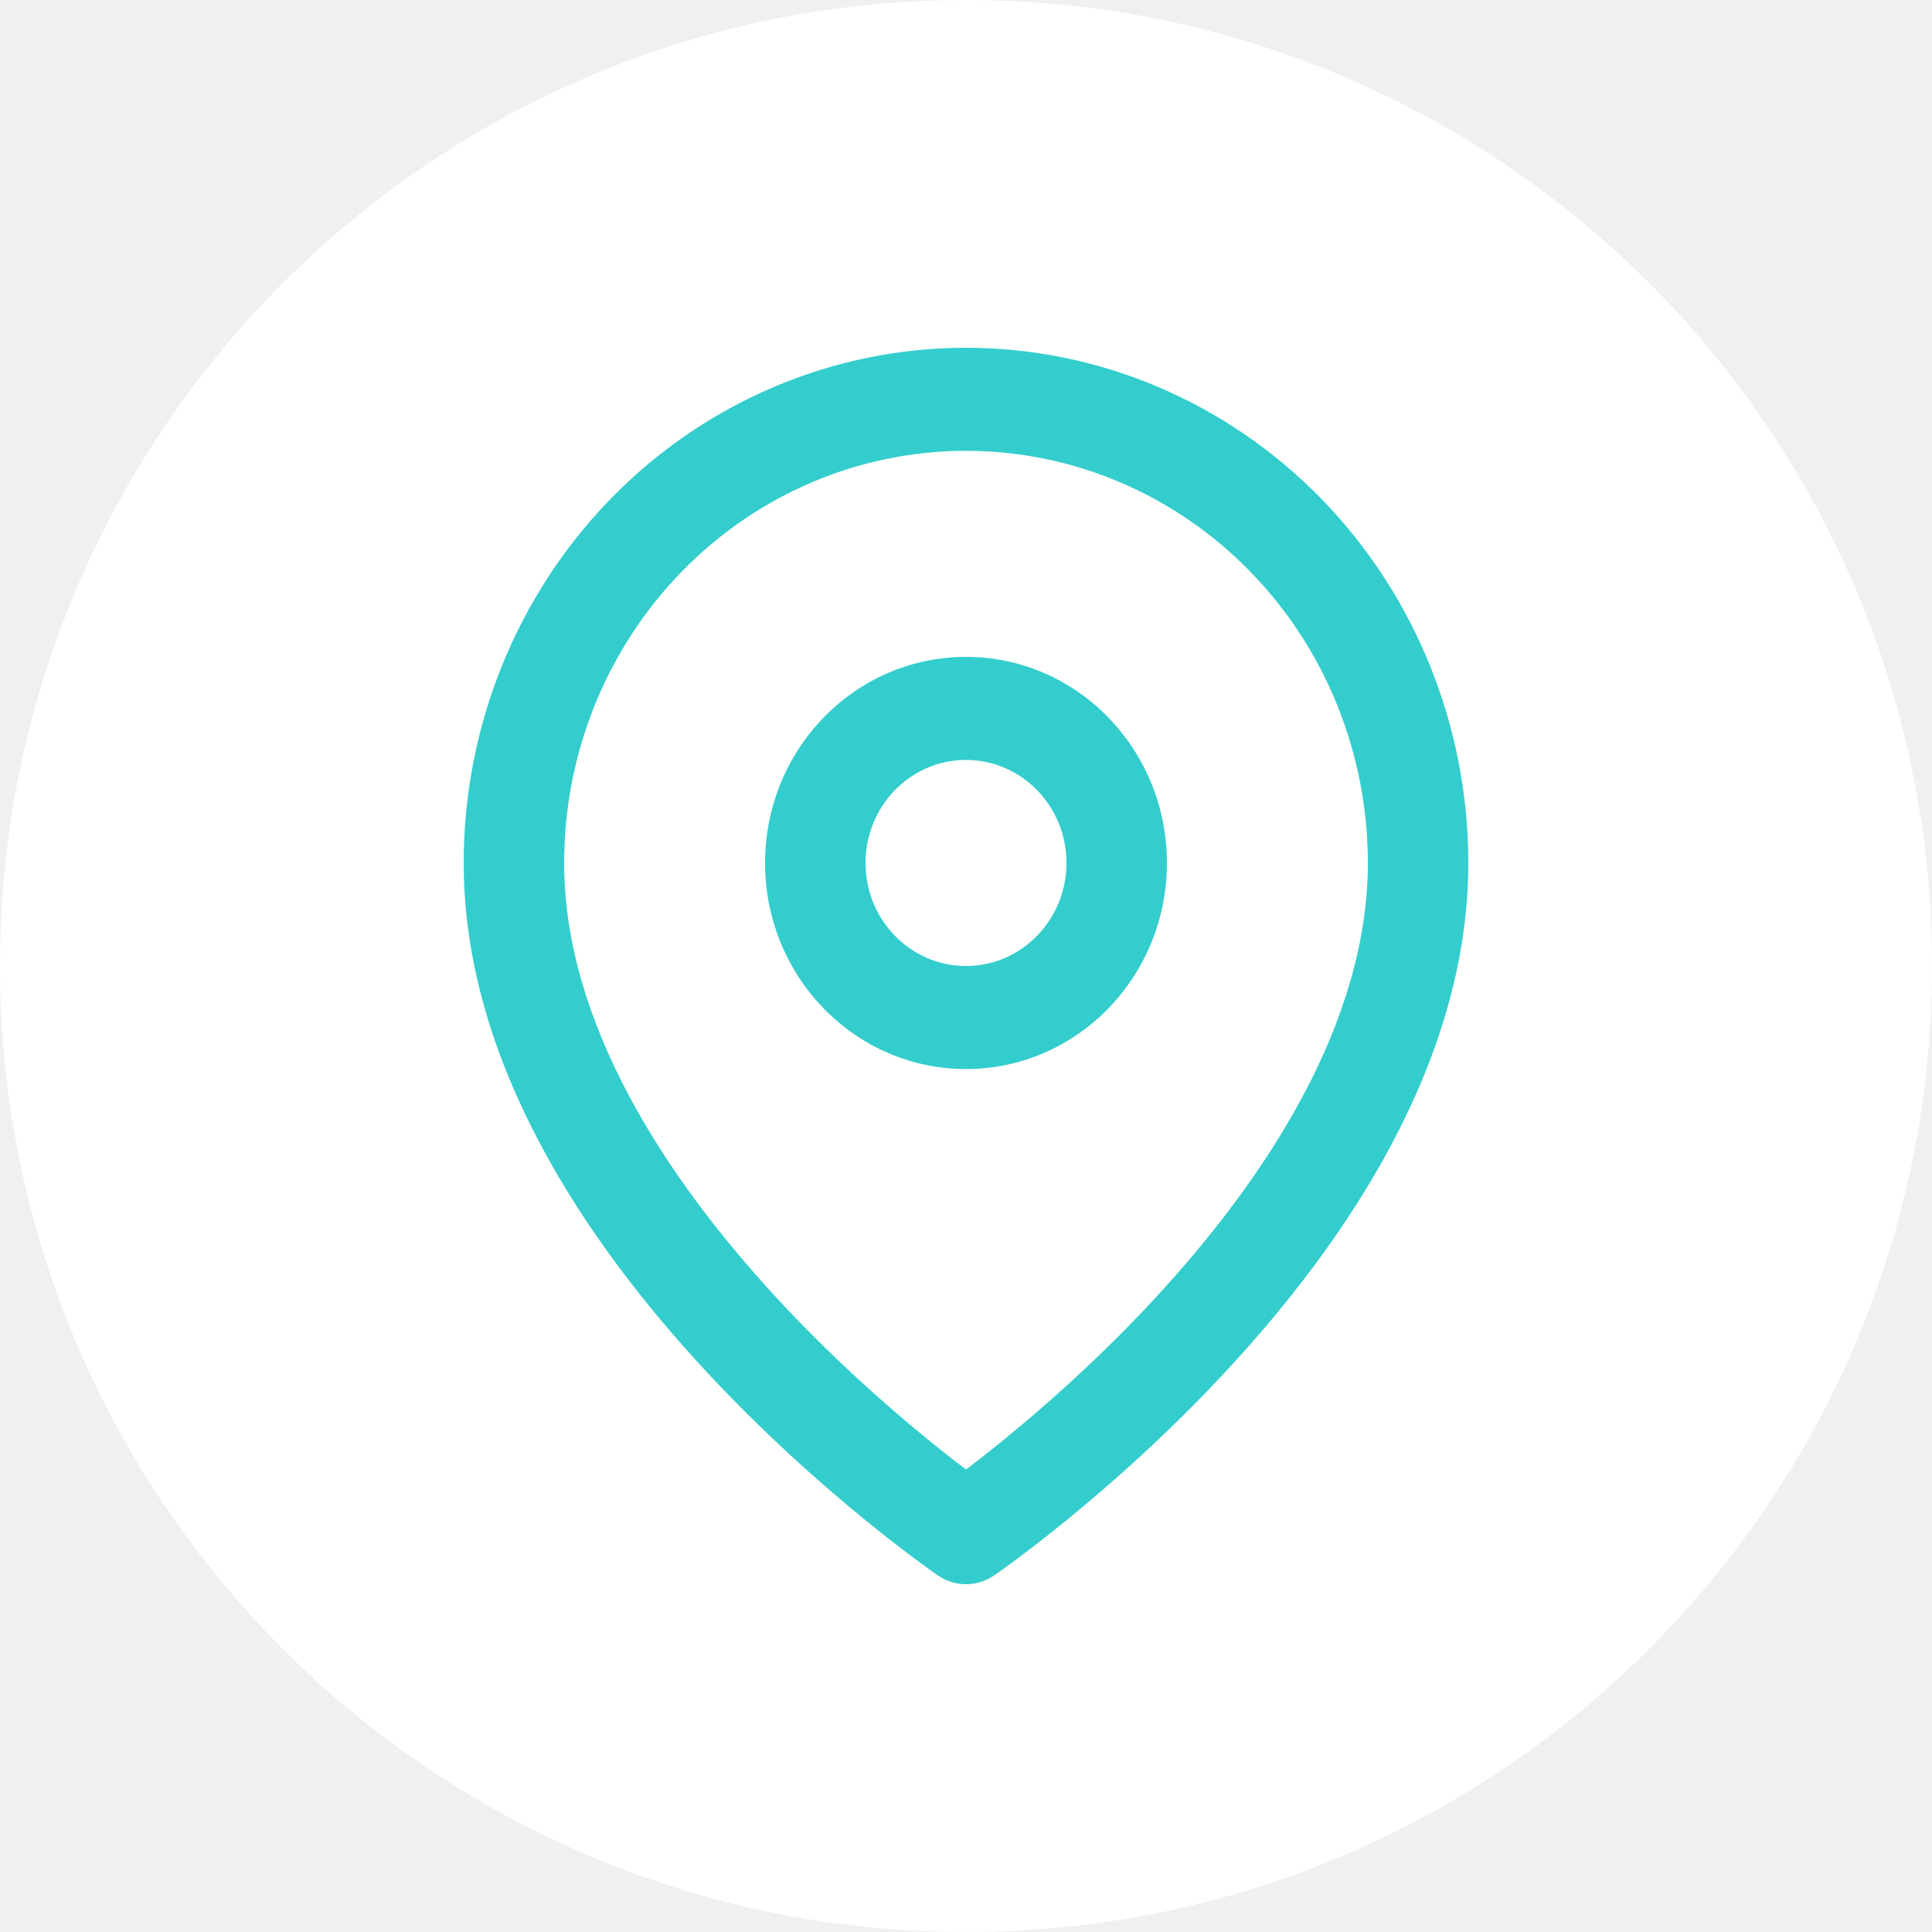
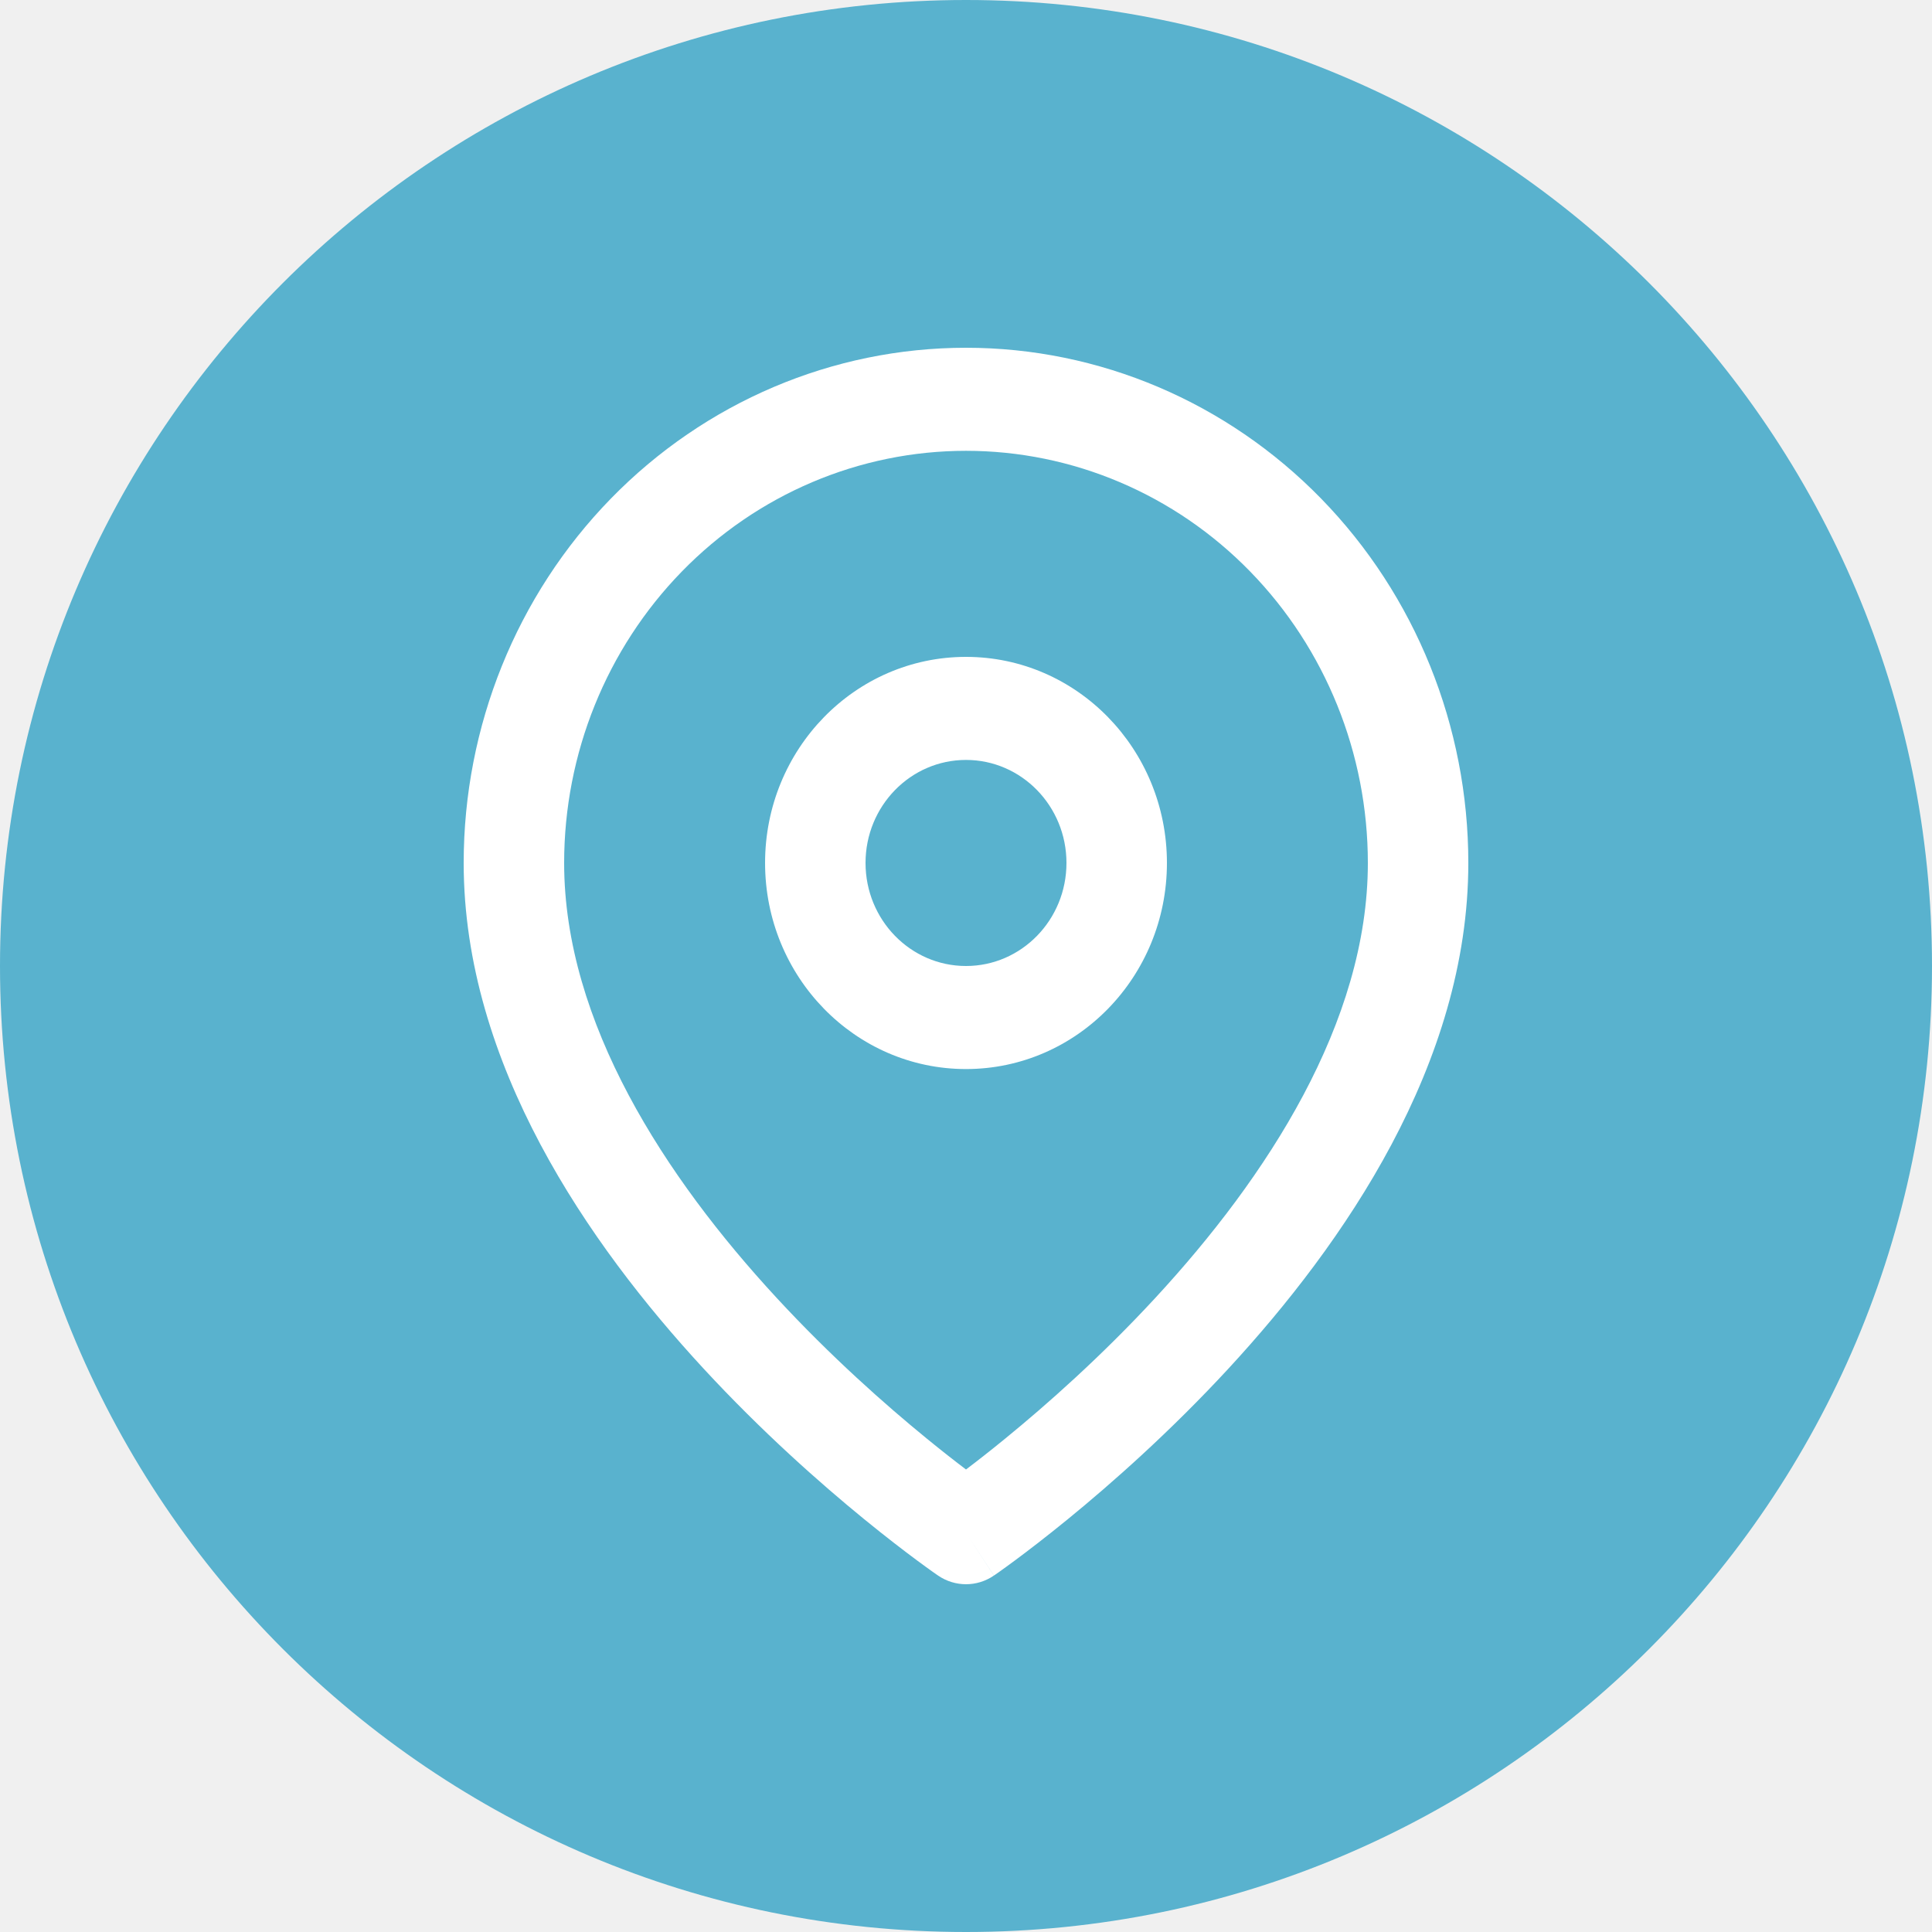
<svg xmlns="http://www.w3.org/2000/svg" width="50" height="50" viewBox="0 0 50 50" fill="none">
-   <circle cx="25" cy="25" r="25" fill="white" />
-   <path fill-rule="evenodd" clip-rule="evenodd" d="M25 11.667C22.242 11.667 19.596 12.79 17.646 14.791C15.696 16.791 14.6 19.504 14.6 22.333C14.6 26.464 17.221 30.473 20.094 33.583C21.504 35.11 22.918 36.359 23.982 37.228C24.377 37.551 24.723 37.821 25 38.03C25.277 37.821 25.623 37.551 26.018 37.228C27.082 36.359 28.496 35.11 29.906 33.583C32.779 30.473 35.4 26.464 35.4 22.333C35.4 19.504 34.304 16.791 32.354 14.791C30.404 12.79 27.758 11.667 25 11.667ZM25 39.667C24.279 40.776 24.278 40.776 24.278 40.776L24.274 40.773L24.266 40.767L24.236 40.747C24.211 40.729 24.175 40.704 24.128 40.671C24.036 40.605 23.903 40.51 23.736 40.386C23.402 40.138 22.928 39.776 22.362 39.314C21.232 38.391 19.721 37.057 18.206 35.417C15.229 32.194 12 27.536 12 22.333C12 18.797 13.37 15.406 15.808 12.905C18.246 10.405 21.552 9 25 9C28.448 9 31.754 10.405 34.192 12.905C36.63 15.406 38 18.797 38 22.333C38 27.536 34.77 32.194 31.794 35.417C30.279 37.057 28.768 38.391 27.638 39.314C27.072 39.776 26.598 40.138 26.264 40.386C26.097 40.51 25.964 40.605 25.872 40.671C25.825 40.704 25.789 40.729 25.764 40.747L25.734 40.767L25.726 40.773L25.723 40.775C25.723 40.775 25.721 40.776 25 39.667ZM25 39.667L25.721 40.776C25.284 41.075 24.715 41.074 24.278 40.776L25 39.667ZM25 19.667C23.564 19.667 22.4 20.861 22.4 22.333C22.4 23.806 23.564 25 25 25C26.436 25 27.6 23.806 27.6 22.333C27.6 20.861 26.436 19.667 25 19.667ZM19.8 22.333C19.8 19.388 22.128 17 25 17C27.872 17 30.2 19.388 30.2 22.333C30.2 25.279 27.872 27.667 25 27.667C22.128 27.667 19.8 25.279 19.8 22.333Z" fill="#34CDCD" />
+   <circle cx="25" cy="25" r="25" fill="#59B2CE" />
+   <path fill-rule="evenodd" clip-rule="evenodd" d="M25 11.667C22.242 11.667 19.596 12.79 17.646 14.791C15.696 16.791 14.6 19.504 14.6 22.333C14.6 26.464 17.221 30.473 20.094 33.583C21.504 35.11 22.918 36.359 23.982 37.228C24.377 37.551 24.723 37.821 25 38.03C25.277 37.821 25.623 37.551 26.018 37.228C27.082 36.359 28.496 35.11 29.906 33.583C32.779 30.473 35.4 26.464 35.4 22.333C35.4 19.504 34.304 16.791 32.354 14.791C30.404 12.79 27.758 11.667 25 11.667ZM25 39.667C24.279 40.776 24.278 40.776 24.278 40.776L24.274 40.773L24.266 40.767L24.236 40.747C24.211 40.729 24.175 40.704 24.128 40.671C24.036 40.605 23.903 40.51 23.736 40.386C23.402 40.138 22.928 39.776 22.362 39.314C21.232 38.391 19.721 37.057 18.206 35.417C15.229 32.194 12 27.536 12 22.333C12 18.797 13.37 15.406 15.808 12.905C18.246 10.405 21.552 9 25 9C28.448 9 31.754 10.405 34.192 12.905C36.63 15.406 38 18.797 38 22.333C38 27.536 34.77 32.194 31.794 35.417C30.279 37.057 28.768 38.391 27.638 39.314C27.072 39.776 26.598 40.138 26.264 40.386C26.097 40.51 25.964 40.605 25.872 40.671C25.825 40.704 25.789 40.729 25.764 40.747L25.734 40.767L25.726 40.773L25.723 40.775C25.723 40.775 25.721 40.776 25 39.667ZM25 39.667L25.721 40.776C25.284 41.075 24.715 41.074 24.278 40.776L25 39.667ZM25 19.667C23.564 19.667 22.4 20.861 22.4 22.333C22.4 23.806 23.564 25 25 25C26.436 25 27.6 23.806 27.6 22.333C27.6 20.861 26.436 19.667 25 19.667ZM19.8 22.333C19.8 19.388 22.128 17 25 17C27.872 17 30.2 19.388 30.2 22.333C30.2 25.279 27.872 27.667 25 27.667C22.128 27.667 19.8 25.279 19.8 22.333Z" fill="white" />
</svg>
